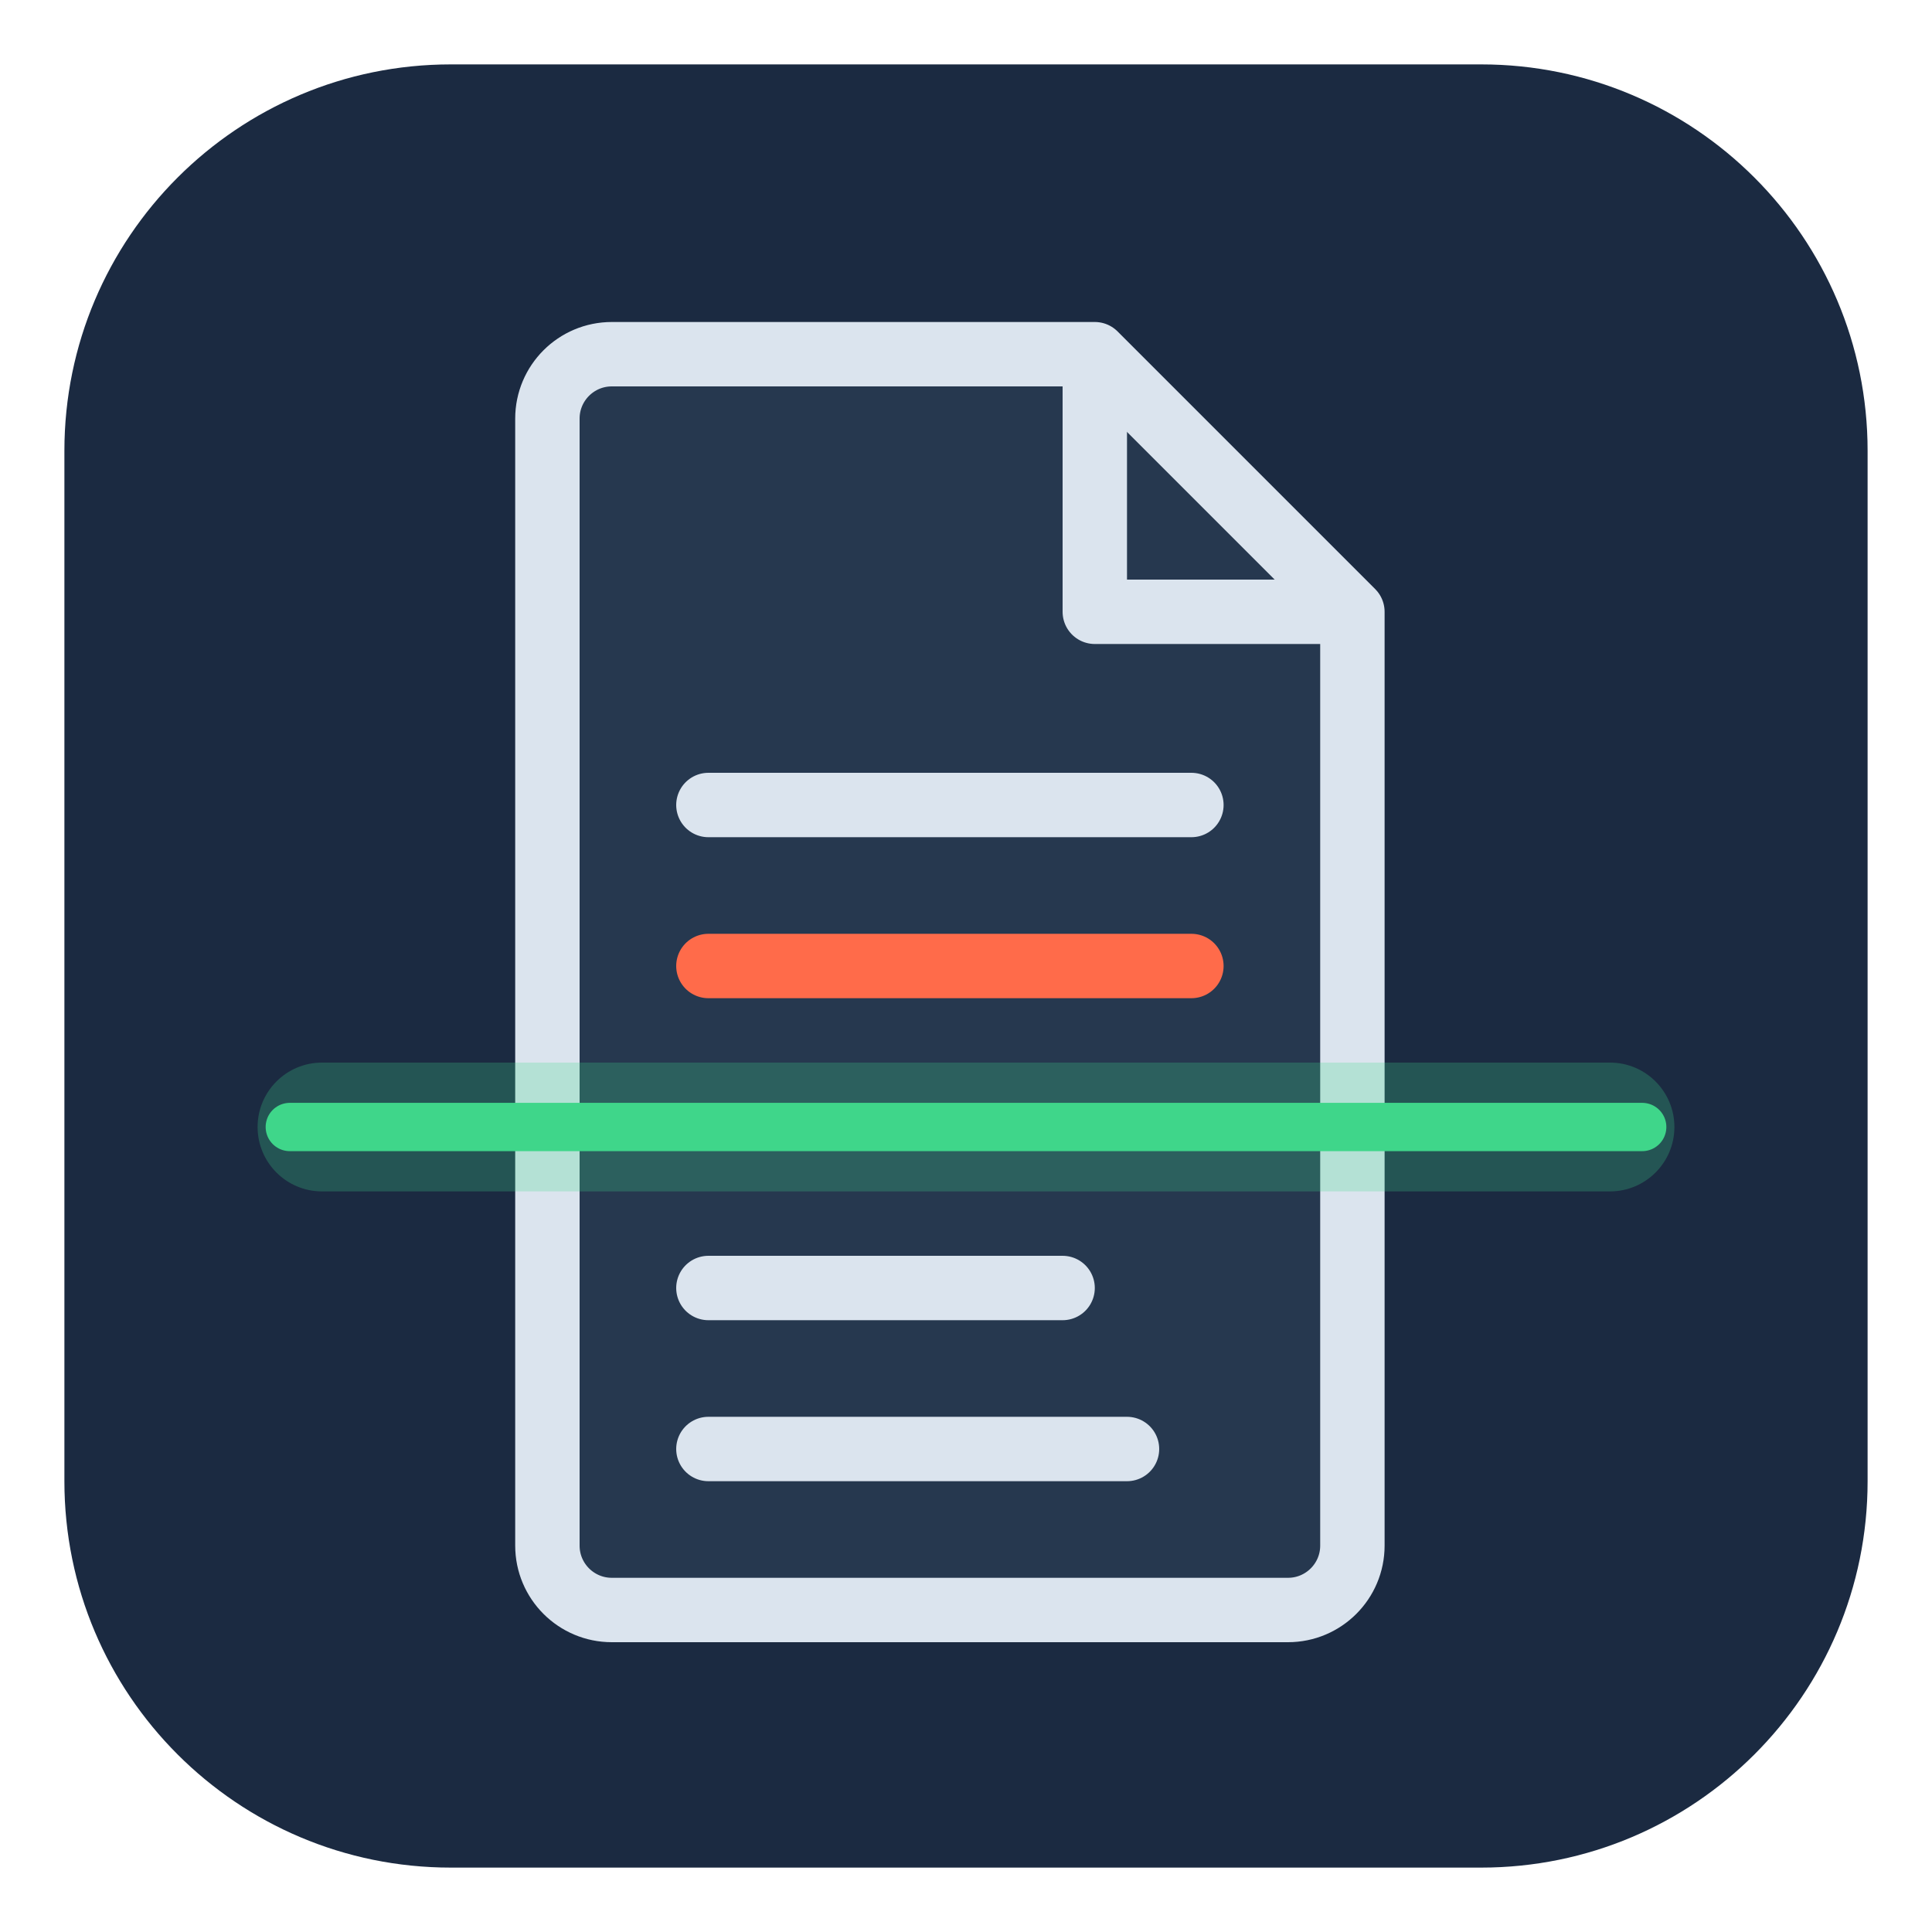
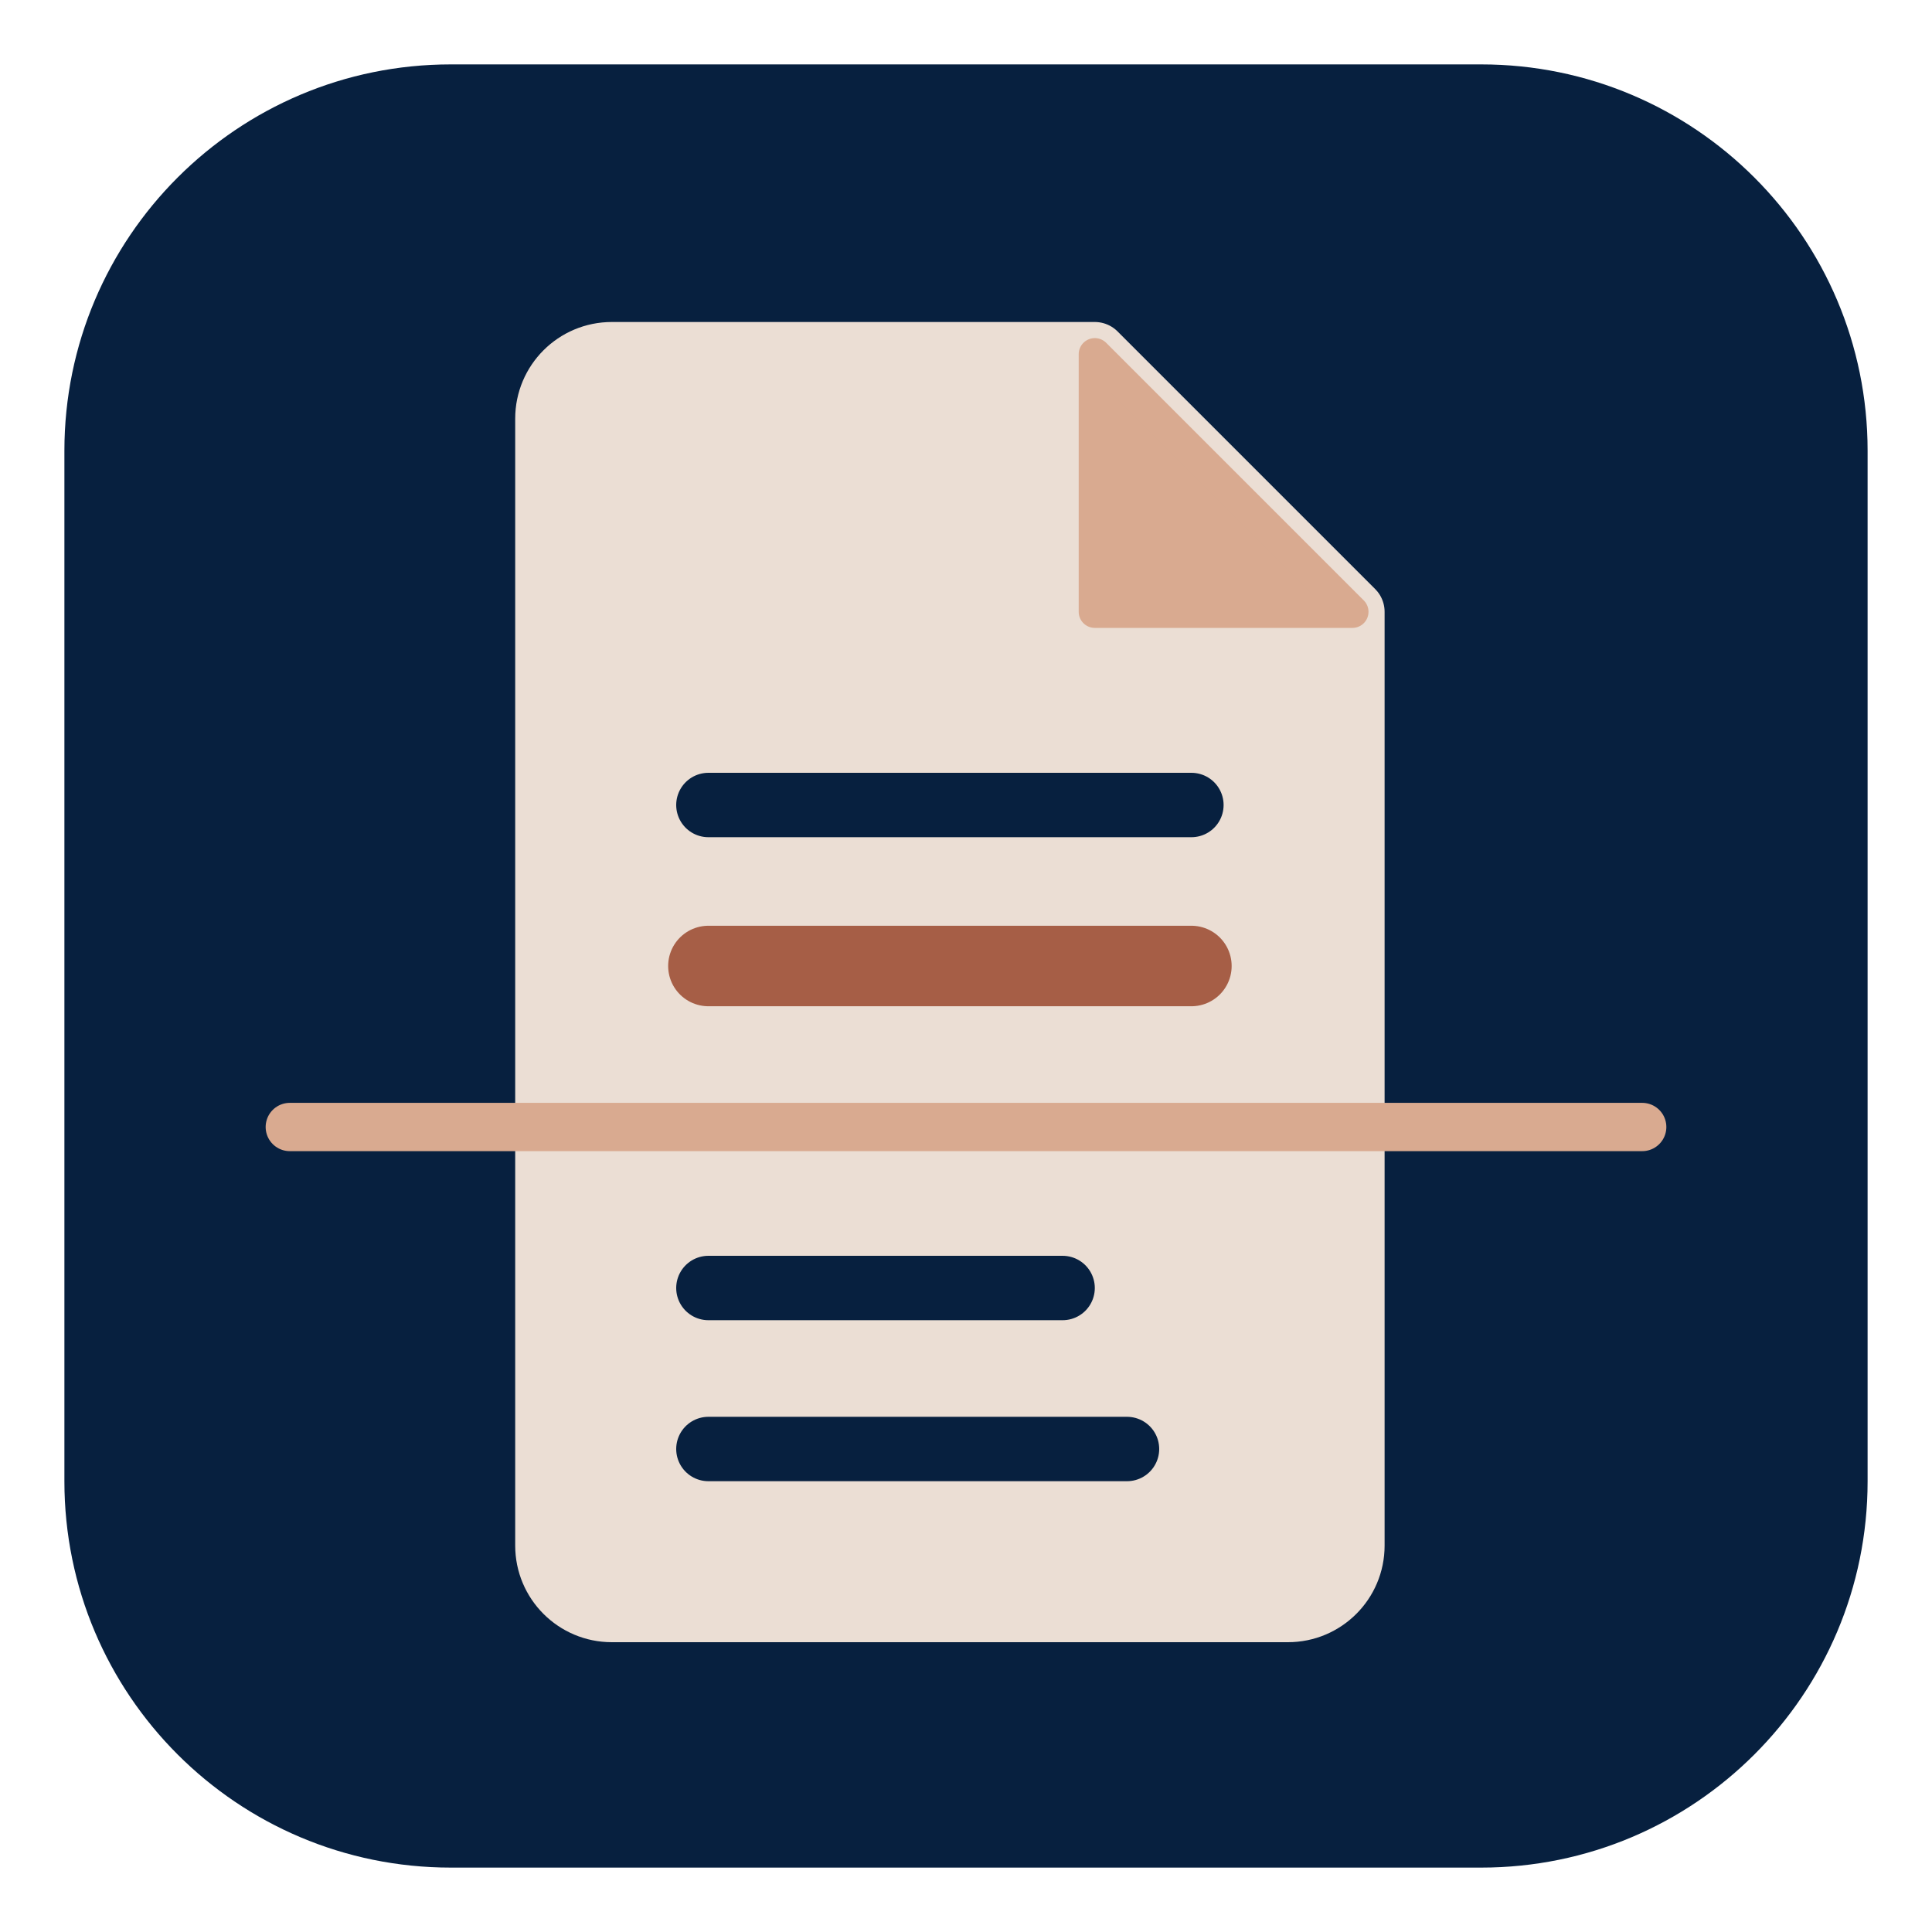
<svg xmlns="http://www.w3.org/2000/svg" width="120" height="120" viewBox="0 0 120 120" role="img" aria-labelledby="title">
-   <rect x="4" y="4" width="112" height="112" rx="24" fill="#1b2a41" />
-   <path d="M38 22h30l16 16v58a4 4 0 0 1-4 4H38a4 4 0 0 1-4-4V26a4 4 0 0 1 4-4z" fill="#26384f" stroke="#dbe4ee" stroke-width="4" stroke-linejoin="round" />
-   <path d="M68 22v16h16" fill="none" stroke="#dbe4ee" stroke-width="4" stroke-linejoin="round" />
-   <line x1="44" y1="50" x2="74" y2="50" stroke="#dbe4ee" stroke-width="4" stroke-linecap="round" />
-   <line x1="44" y1="60" x2="74" y2="60" stroke="#ff6b4a" stroke-width="4" stroke-linecap="round" />
-   <line x1="44" y1="80" x2="66" y2="80" stroke="#dbe4ee" stroke-width="4" stroke-linecap="round" />
-   <line x1="44" y1="90" x2="70" y2="90" stroke="#dbe4ee" stroke-width="4" stroke-linecap="round" />
-   <rect x="16" y="66" width="88" height="8" rx="4" fill="#3fd68a" opacity="0.25" />
-   <line x1="18" y1="70" x2="102" y2="70" stroke="#3fd68a" stroke-width="3" stroke-linecap="round" />
+   <rect x="4" y="4" width="112" height="112" rx="24" fill="#07203F" />
+   <path d="M38 22h30l16 16v58a4 4 0 0 1-4 4H38a4 4 0 0 1-4-4V26a4 4 0 0 1 4-4z" fill="#EBDED4" stroke="#EBDED4" stroke-width="4" stroke-linejoin="round" />
+   <path d="M68 22v16h16z" fill="#D9AA90" stroke="#D9AA90" stroke-width="2" stroke-linejoin="round" />
+   <line x1="44" y1="50" x2="74" y2="50" stroke="#07203F" stroke-width="4" stroke-linecap="round" />
+   <line x1="44" y1="60" x2="74" y2="60" stroke="#A65E46" stroke-width="5" stroke-linecap="round" />
+   <line x1="44" y1="80" x2="66" y2="80" stroke="#07203F" stroke-width="4" stroke-linecap="round" />
+   <line x1="44" y1="90" x2="70" y2="90" stroke="#07203F" stroke-width="4" stroke-linecap="round" />
+   <line x1="18" y1="70" x2="102" y2="70" stroke="#D9AA90" stroke-width="3" stroke-linecap="round" />
</svg>
